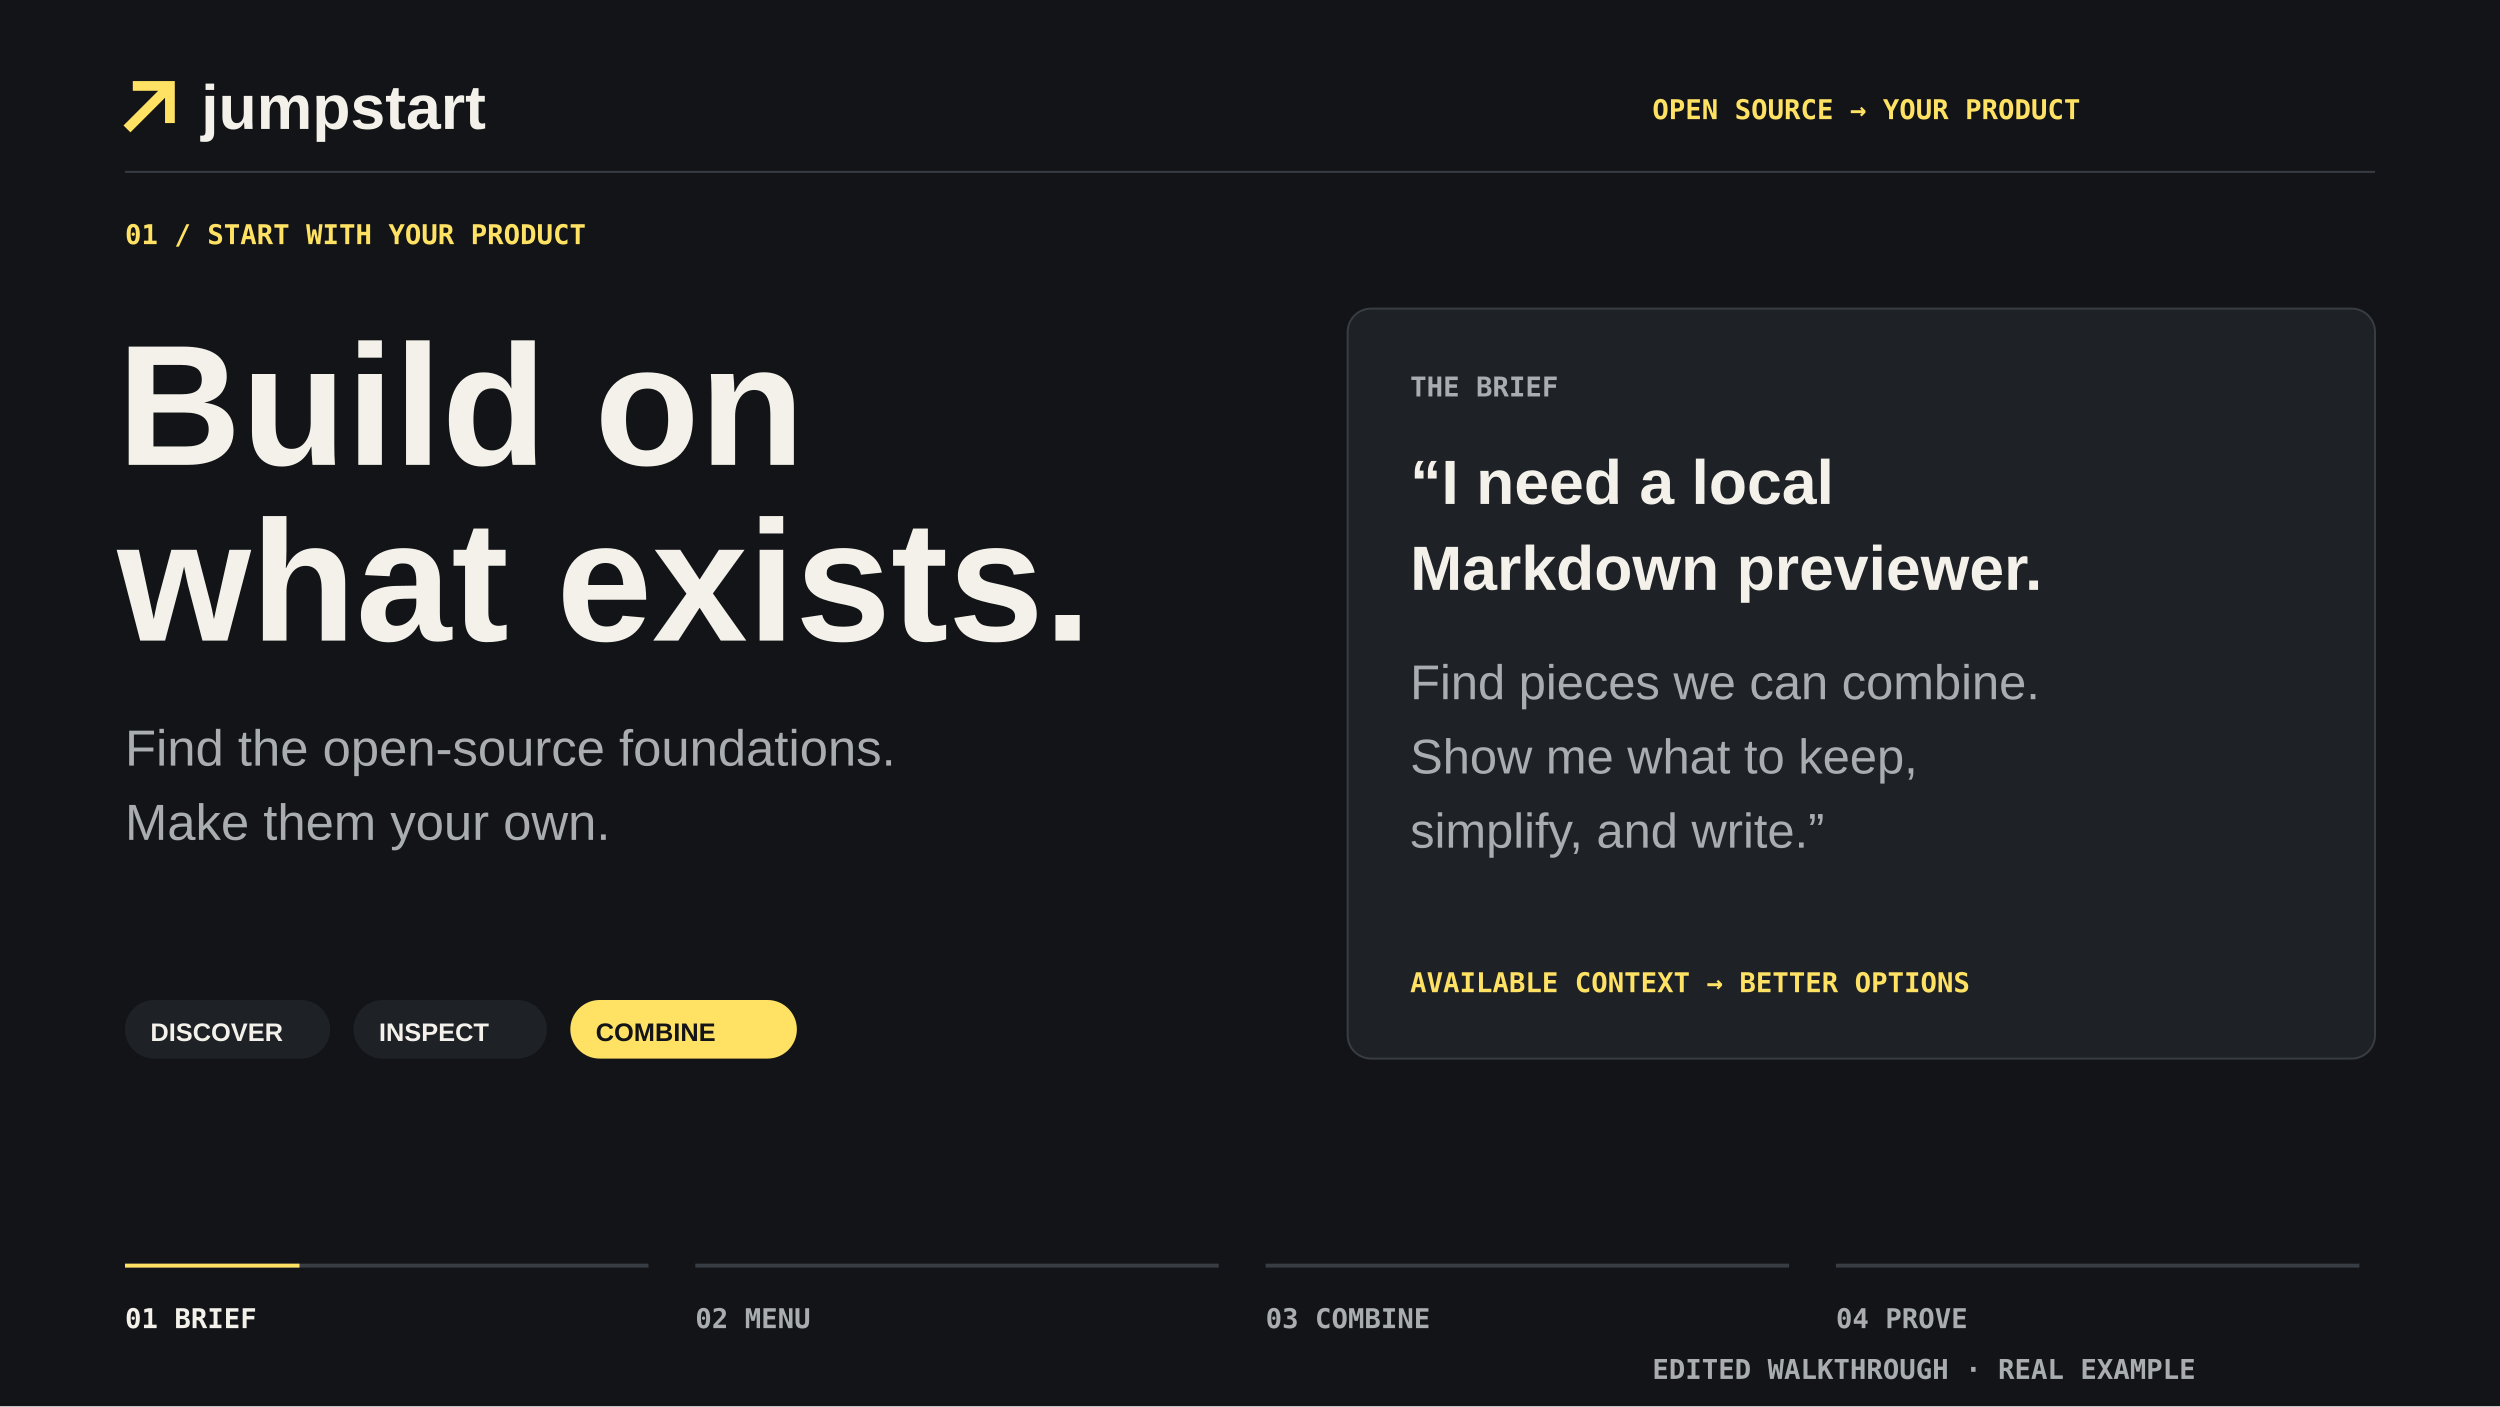
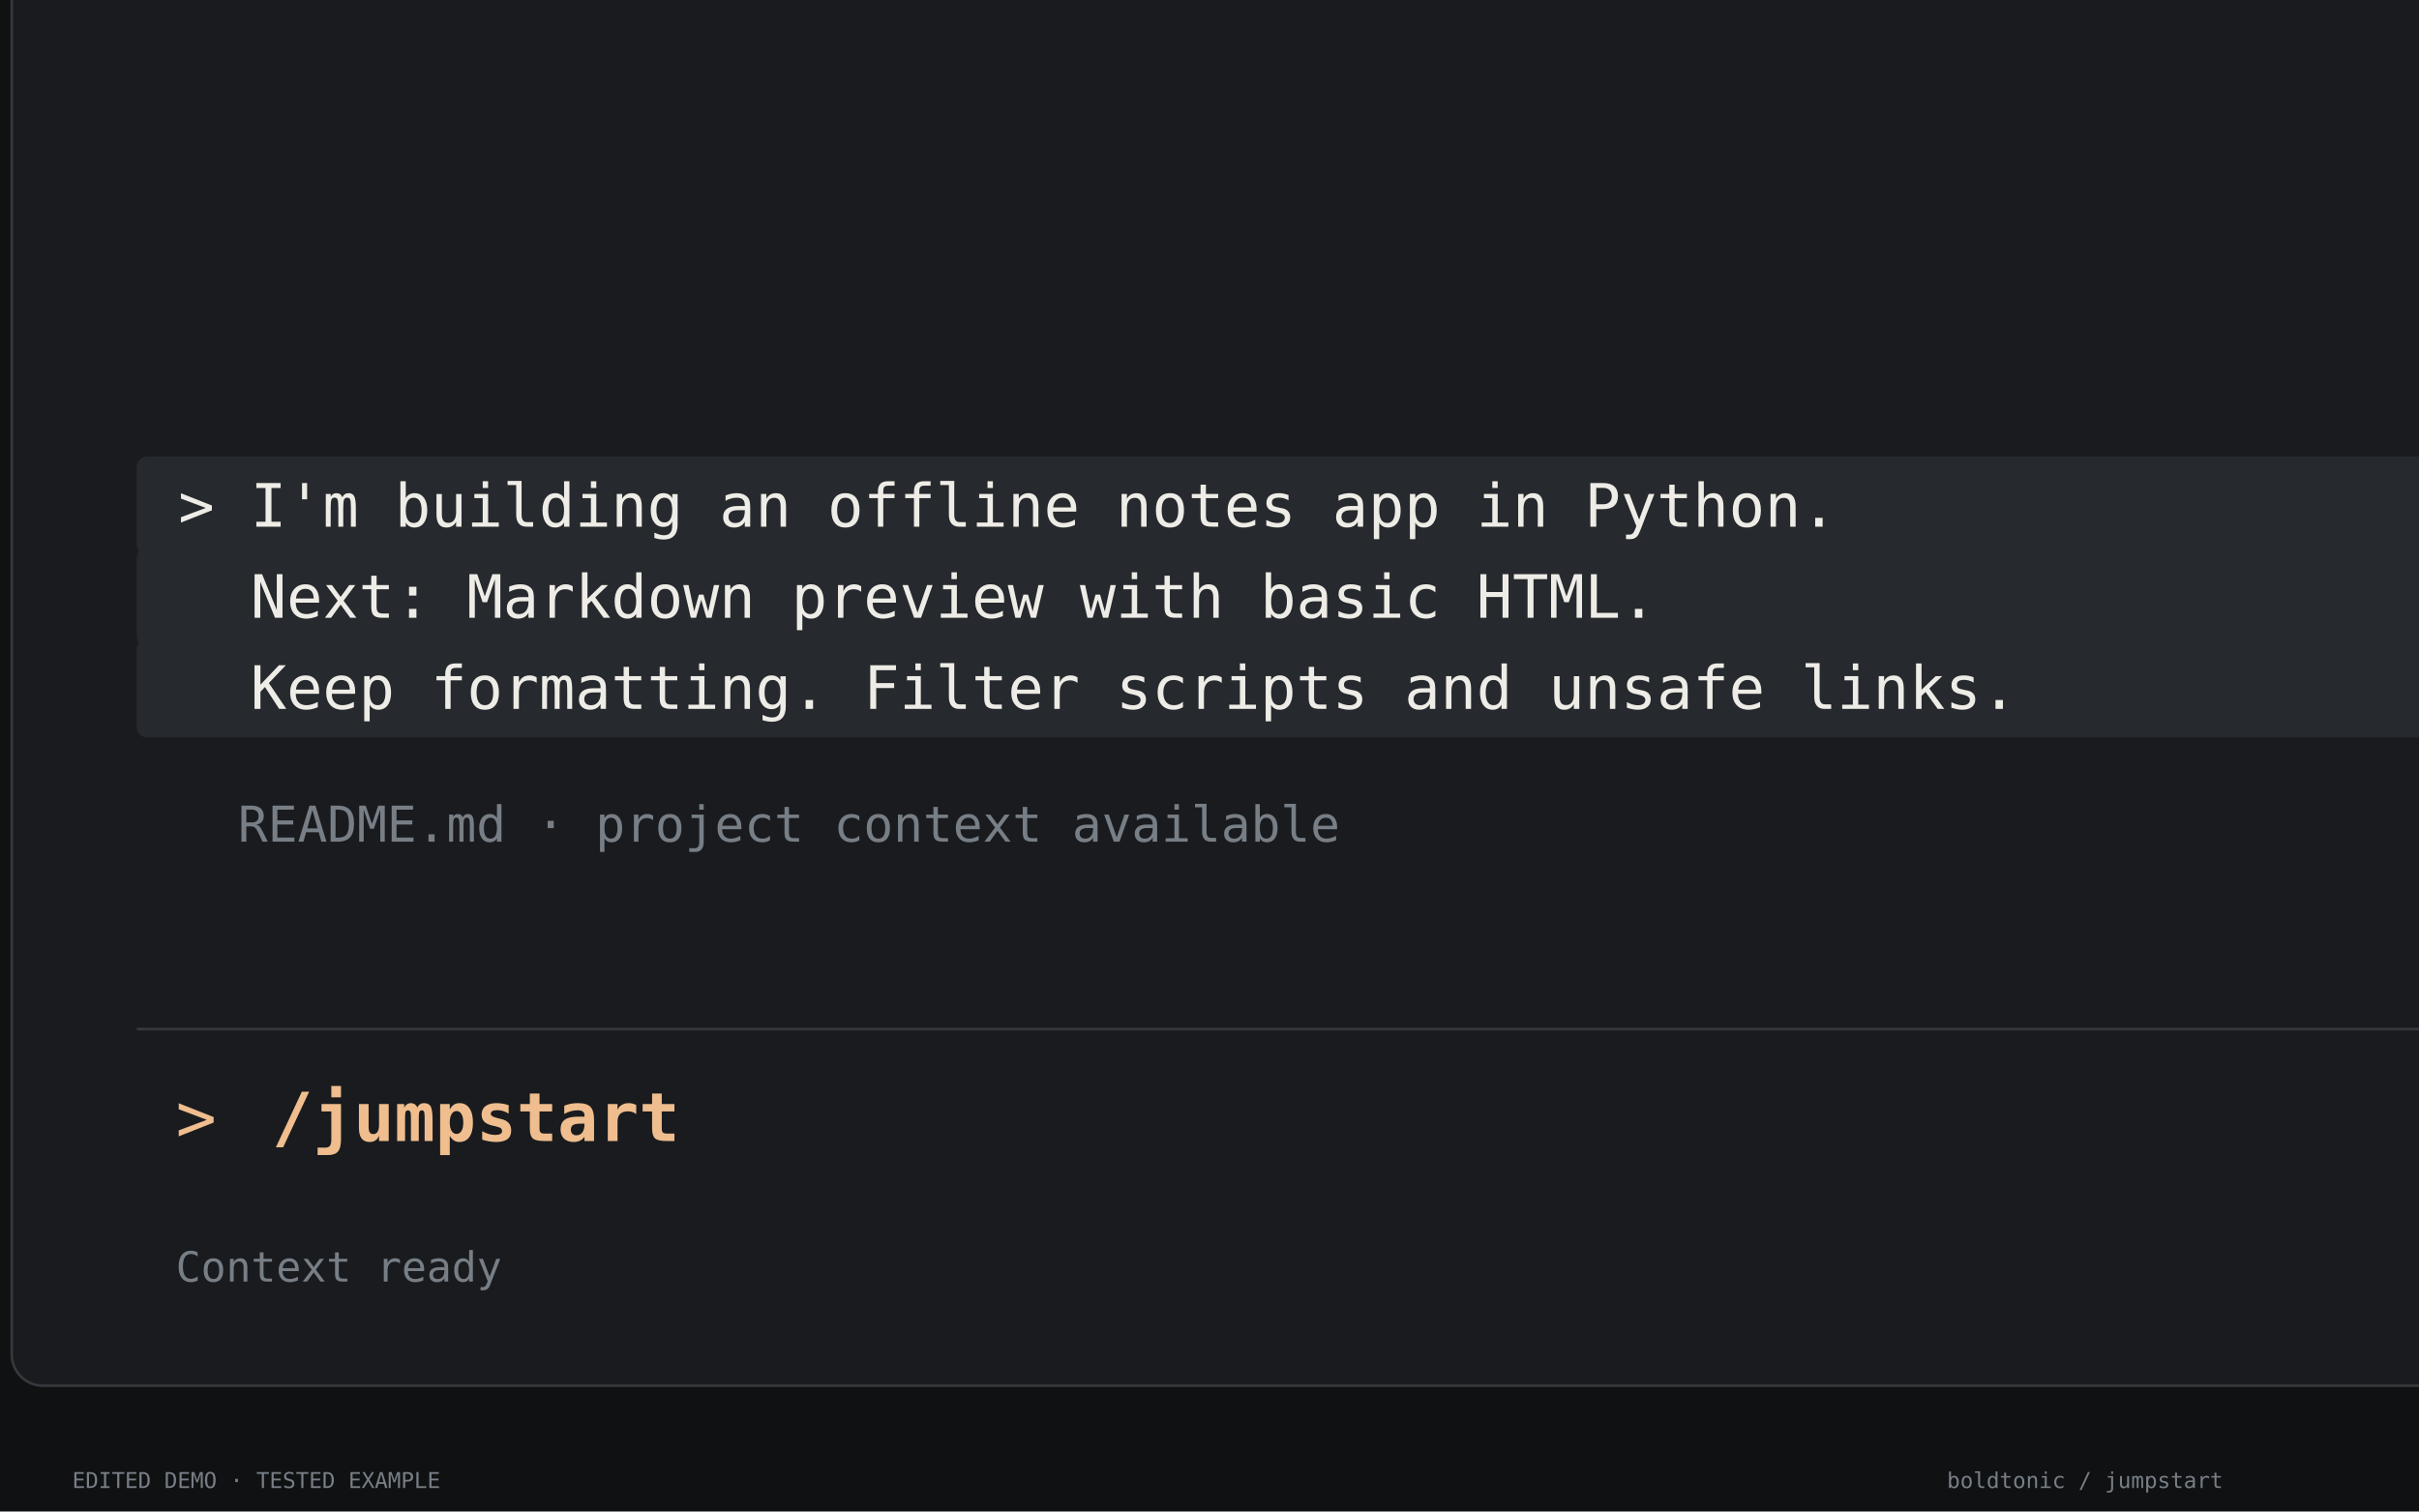
- <svg xmlns="http://www.w3.org/2000/svg" width="1280" height="720" viewBox="0 0 1280 720">
-   <rect x="0" y="0" width="1280" height="720" rx="0" fill="#121417" stroke="none" />
-   <path d="M65 66l22-22m-19 0h19v19" stroke="#ffe263" stroke-width="5" fill="none" />
-   <text x="103" y="66" font-family="Arial, Helvetica, sans-serif" font-size="32" font-weight="700" fill="#f3f1e9">jumpstart</text>
-   <text x="846" y="61" font-family="Menlo, DejaVu Sans Mono, monospace" font-size="14" font-weight="600" fill="#ffe263">OPEN SOURCE → YOUR PRODUCT</text>
-   <path d="M64 88h1152" stroke="#383d43" />
-   <g opacity="1" transform="translate(0,0)">
-     <text x="64" y="125" font-family="Menlo, DejaVu Sans Mono, monospace" font-size="14" font-weight="600" fill="#ffe263">01 / START WITH YOUR PRODUCT</text>
-     <text x="60" y="238" font-family="Arial, Helvetica, sans-serif" font-size="88" font-weight="700" fill="#f3f1e9">Build on</text>
-     <text x="60" y="328" font-family="Arial, Helvetica, sans-serif" font-size="88" font-weight="700" fill="#f3f1e9">what exists.</text>
-     <text x="64" y="392" font-family="Arial, Helvetica, sans-serif" font-size="26" font-weight="400" fill="#a9adb0">Find the open-source foundations.</text>
-     <text x="64" y="430" font-family="Arial, Helvetica, sans-serif" font-size="26" font-weight="400" fill="#a9adb0">Make them your own.</text>
-     <rect x="64" y="512" width="105" height="30" rx="15" fill="#1e2227" stroke="none" />
-     <text x="77" y="533" font-family="Arial, Helvetica, sans-serif" font-size="13" font-weight="600" fill="#f3f1e9">DISCOVER</text>
-     <rect x="181" y="512" width="99" height="30" rx="15" fill="#1e2227" stroke="none" />
-     <text x="194" y="533" font-family="Arial, Helvetica, sans-serif" font-size="13" font-weight="600" fill="#f3f1e9">INSPECT</text>
-     <rect x="292" y="512" width="116" height="30" rx="15" fill="#ffe263" stroke="none" />
-     <text x="305" y="533" font-family="Arial, Helvetica, sans-serif" font-size="13" font-weight="600" fill="#121417">COMBINE</text>
-     <rect x="690" y="158" width="526" height="384" rx="12" fill="#1e2227" stroke="#383d43" />
-     <text x="722" y="203" font-family="Menlo, DejaVu Sans Mono, monospace" font-size="14" font-weight="600" fill="#a9adb0">THE BRIEF</text>
-     <text x="722" y="258" font-family="Arial, Helvetica, sans-serif" font-size="32" font-weight="600" fill="#f3f1e9">“I need a local</text>
-     <text x="722" y="302" font-family="Arial, Helvetica, sans-serif" font-size="32" font-weight="600" fill="#f3f1e9">Markdown previewer.</text>
-     <text x="722" y="358" font-family="Arial, Helvetica, sans-serif" font-size="25" font-weight="400" fill="#a9adb0">Find pieces we can combine.</text>
-     <text x="722" y="396" font-family="Arial, Helvetica, sans-serif" font-size="25" font-weight="400" fill="#a9adb0">Show me what to keep,</text>
-     <text x="722" y="434" font-family="Arial, Helvetica, sans-serif" font-size="25" font-weight="400" fill="#a9adb0">simplify, and write.”</text>
-     <text x="722" y="508" font-family="Menlo, DejaVu Sans Mono, monospace" font-size="14" font-weight="600" fill="#ffe263">AVAILABLE CONTEXT → BETTER OPTIONS</text>
+ <svg xmlns="http://www.w3.org/2000/svg" width="1440" height="900" viewBox="0 0 1440 900">
+   <defs>
+     <clipPath id="conversation">
+       <rect x="80" y="139" width="1290" height="561" />
+     </clipPath>
+   </defs>
+   <rect x="0" y="0" width="1440" height="900" rx="0" fill="#101112" stroke="none" />
+   <g transform="translate(-55 -495.5) scale(1.55)">
+     <rect x="40" y="36" width="1360" height="816" rx="12" fill="#191b1e" stroke="#35383c" />
+     <rect x="41" y="37" width="1358" height="52" rx="11" fill="#202226" stroke="none" />
+     <rect x="41" y="70" width="1358" height="20" rx="0" fill="#202226" stroke="none" />
+     <circle cx="68" cy="63" r="6" fill="#bd7770" />
+     <circle cx="90" cy="63" r="6" fill="#b9a470" />
+     <circle cx="112" cy="63" r="6" fill="#7d9c80" />
+     <text x="166" y="70" font-family="Menlo, DejaVu Sans Mono, monospace" font-size="17" font-weight="400" fill="#a3a7ad" xml:space="preserve">noted  /  terminal</text>
+     <text x="1110" y="70" font-family="Menlo, DejaVu Sans Mono, monospace" font-size="16" font-weight="400" fill="#777e86" xml:space="preserve">Python · local</text>
+     <text x="103" y="123" font-family="Menlo, DejaVu Sans Mono, monospace" font-size="16" font-weight="400" fill="#777e86" xml:space="preserve">~/projects/noted</text>
+     <g clip-path="url(#conversation)">
+       <rect x="88" y="495" width="1264" height="38" rx="4" fill="#26292d" stroke="none" />
+       <text x="104" y="522" font-family="Menlo, DejaVu Sans Mono, monospace" font-size="23" font-weight="400" fill="#eeece6" xml:space="preserve">&gt; I'm building an offline notes app in Python.</text>
+       <rect x="88" y="530" width="1264" height="38" rx="4" fill="#26292d" stroke="none" />
+       <text x="104" y="557" font-family="Menlo, DejaVu Sans Mono, monospace" font-size="23" font-weight="400" fill="#eeece6" xml:space="preserve">  Next: Markdown preview with basic HTML.</text>
+       <rect x="88" y="565" width="1264" height="38" rx="4" fill="#26292d" stroke="none" />
+       <text x="104" y="592" font-family="Menlo, DejaVu Sans Mono, monospace" font-size="23" font-weight="400" fill="#eeece6" xml:space="preserve">  Keep formatting. Filter scripts and unsafe links.</text>
+       <text x="104" y="643" font-family="Menlo, DejaVu Sans Mono, monospace" font-size="19" font-weight="400" fill="#777e86" xml:space="preserve">  README.md · project context available</text>
+     </g>
+     <path d="M88 715h1264" stroke="#35383c" />
+     <text x="103" y="758" font-family="Menlo, DejaVu Sans Mono, monospace" font-size="26" font-weight="400" fill="#efbd8e" xml:space="preserve">&gt;</text>
+     <text x="140" y="758" font-family="Menlo, DejaVu Sans Mono, monospace" font-size="26" font-weight="600" fill="#efbd8e" xml:space="preserve">/jumpstart</text>
+     <text x="103" y="812" font-family="Menlo, DejaVu Sans Mono, monospace" font-size="16" font-weight="400" fill="#777e86" xml:space="preserve">Context ready</text>
+     <text x="1082" y="812" font-family="Menlo, DejaVu Sans Mono, monospace" font-size="16" font-weight="400" fill="#efbd8e" xml:space="preserve">jumpstart</text>
  </g>
-   <rect x="64" y="647" width="268" height="2" rx="0" fill="#383d43" stroke="none" />
-   <rect x="64" y="647" width="89.333" height="2" rx="0" fill="#ffe263" stroke="none" />
-   <text x="64" y="680" font-family="Menlo, DejaVu Sans Mono, monospace" font-size="14" font-weight="600" fill="#f3f1e9">01 BRIEF</text>
-   <rect x="356" y="647" width="268" height="2" rx="0" fill="#383d43" stroke="none" />
-   <rect x="356" y="647" width="0" height="2" rx="0" fill="#ffe263" stroke="none" />
-   <text x="356" y="680" font-family="Menlo, DejaVu Sans Mono, monospace" font-size="14" font-weight="600" fill="#a9adb0">02 MENU</text>
-   <rect x="648" y="647" width="268" height="2" rx="0" fill="#383d43" stroke="none" />
-   <rect x="648" y="647" width="0" height="2" rx="0" fill="#ffe263" stroke="none" />
-   <text x="648" y="680" font-family="Menlo, DejaVu Sans Mono, monospace" font-size="14" font-weight="600" fill="#a9adb0">03 COMBINE</text>
-   <rect x="940" y="647" width="268" height="2" rx="0" fill="#383d43" stroke="none" />
-   <rect x="940" y="647" width="0" height="2" rx="0" fill="#ffe263" stroke="none" />
-   <text x="940" y="680" font-family="Menlo, DejaVu Sans Mono, monospace" font-size="14" font-weight="600" fill="#a9adb0">04 PROVE</text>
-   <text x="846" y="706" font-family="Menlo, DejaVu Sans Mono, monospace" font-size="14" font-weight="600" fill="#a9adb0">EDITED WALKTHROUGH · REAL EXAMPLE</text>
+   <text x="43" y="886" font-family="Menlo, DejaVu Sans Mono, monospace" font-size="13" font-weight="400" fill="#777e86" xml:space="preserve">EDITED DEMO · TESTED EXAMPLE</text>
+   <text x="1159" y="886" font-family="Menlo, DejaVu Sans Mono, monospace" font-size="13" font-weight="400" fill="#777e86" xml:space="preserve">boldtonic / jumpstart</text>
</svg>
